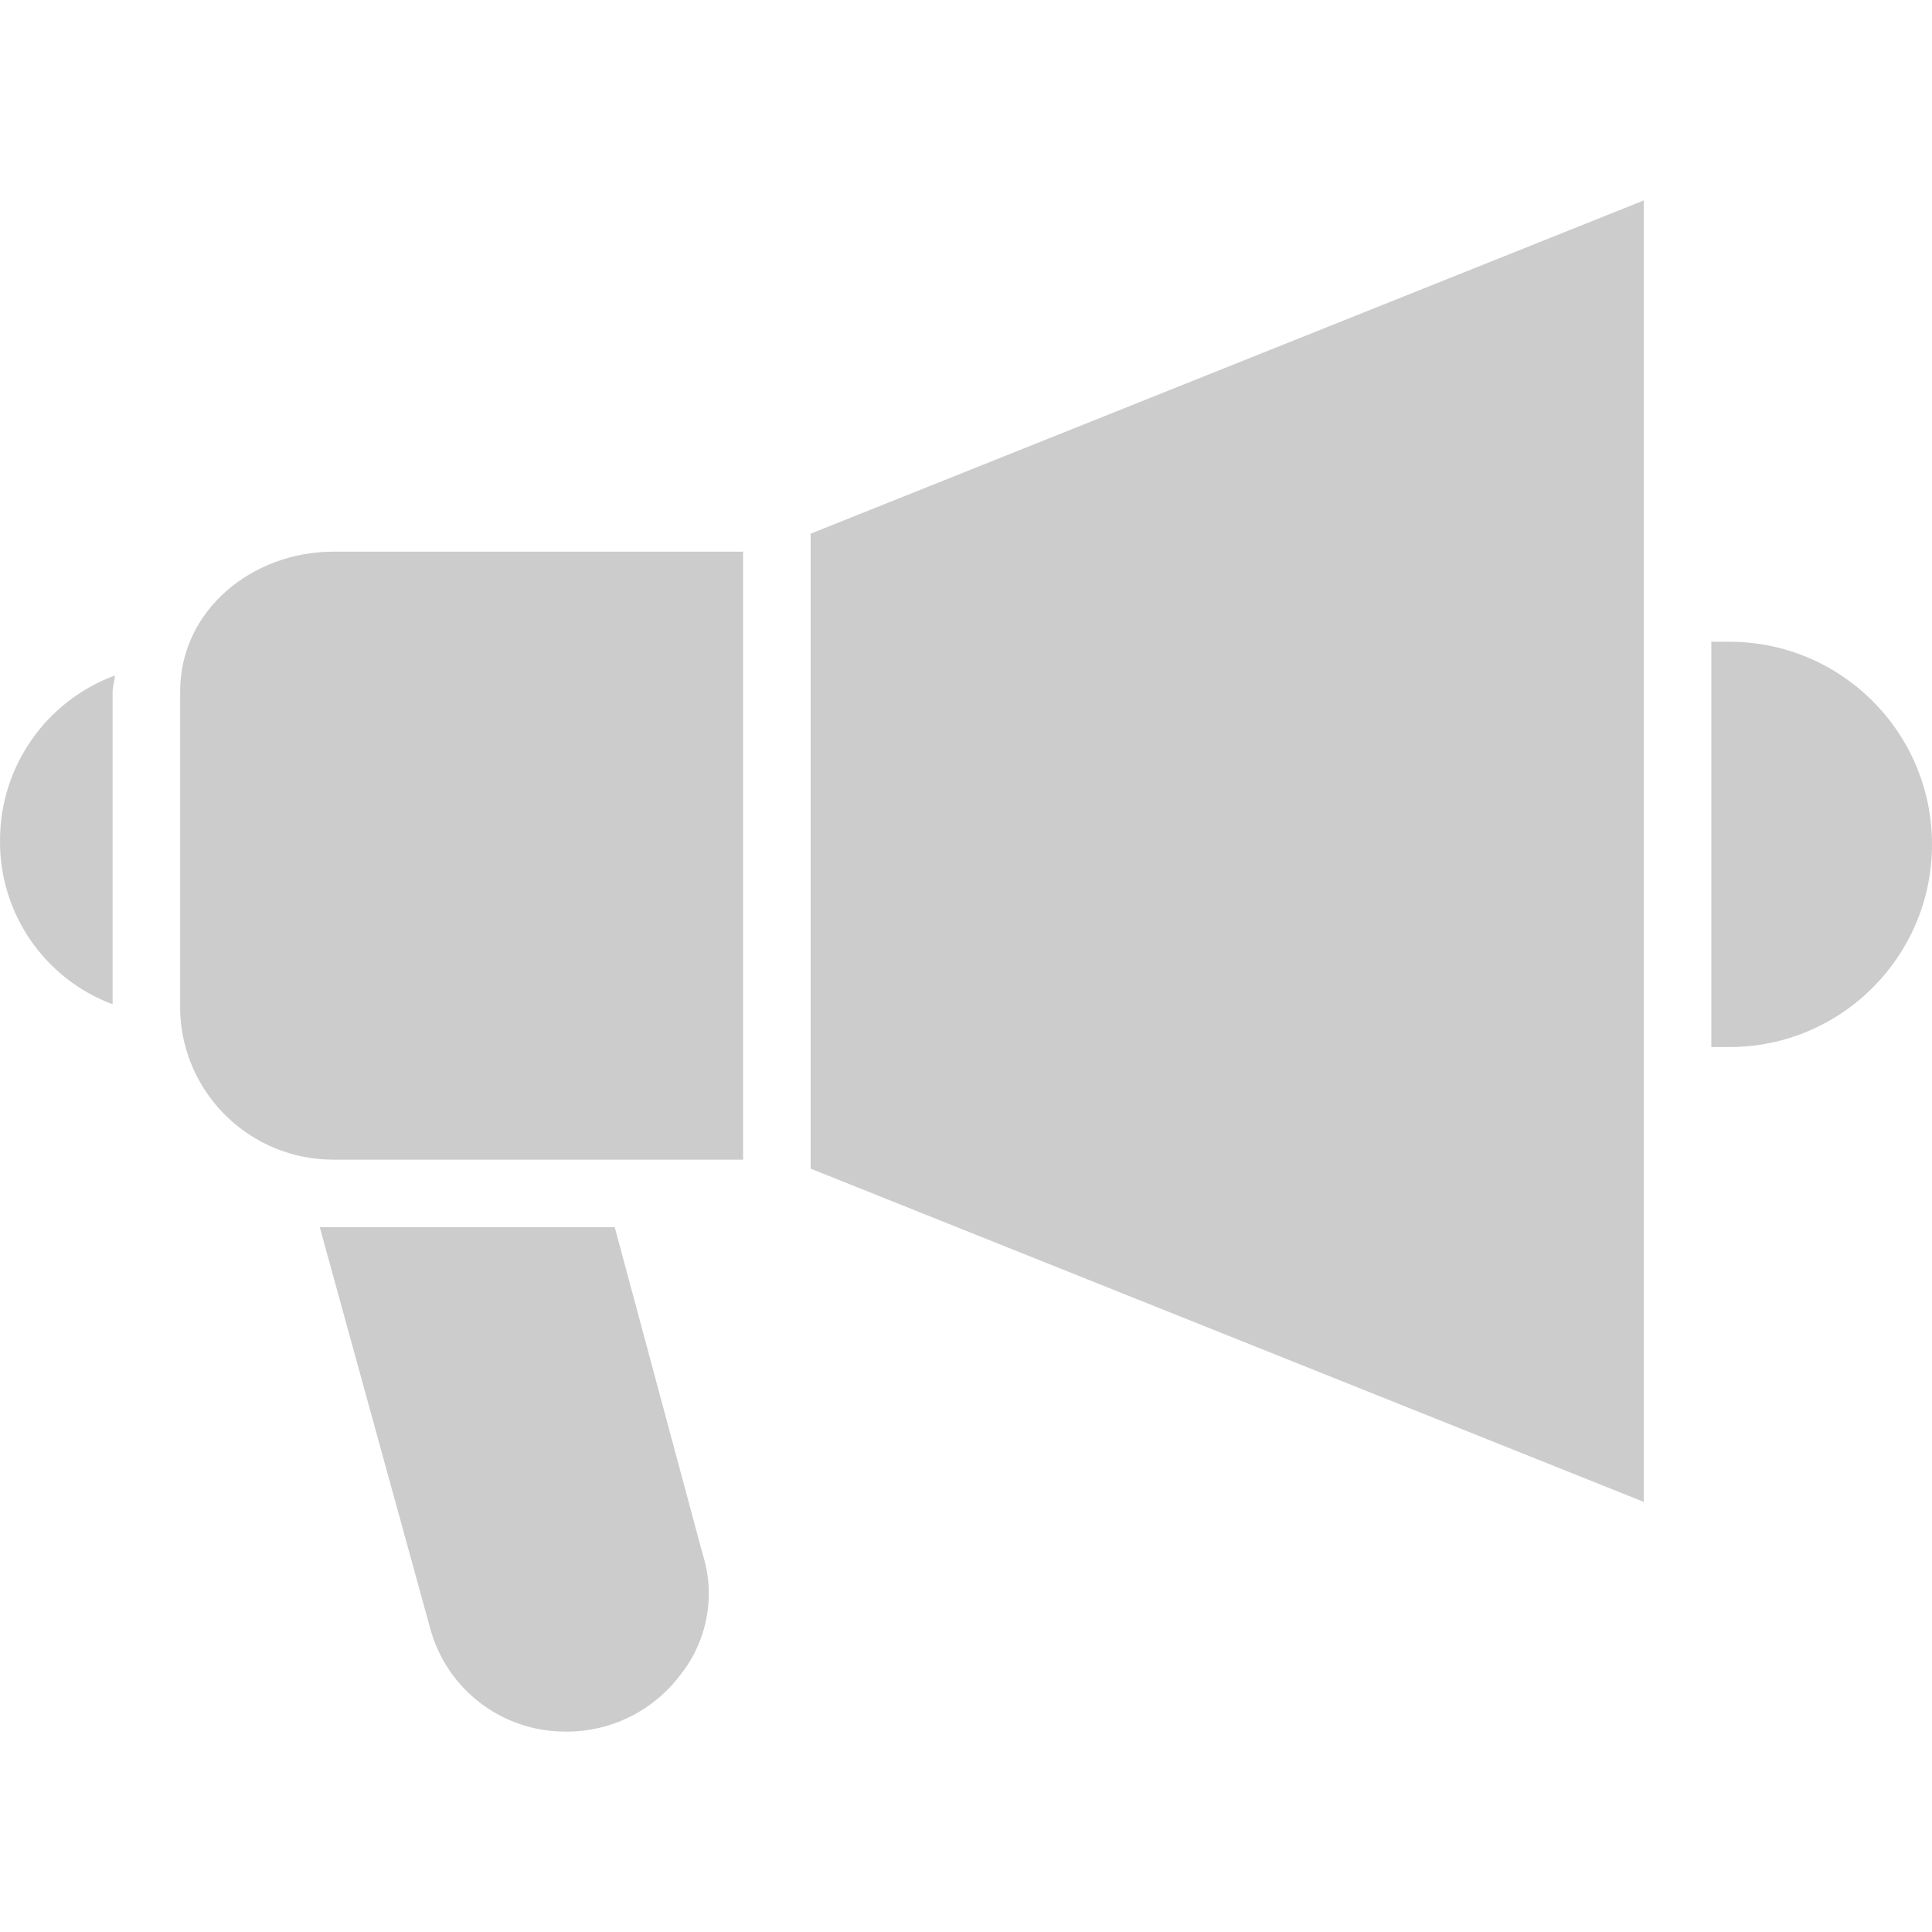
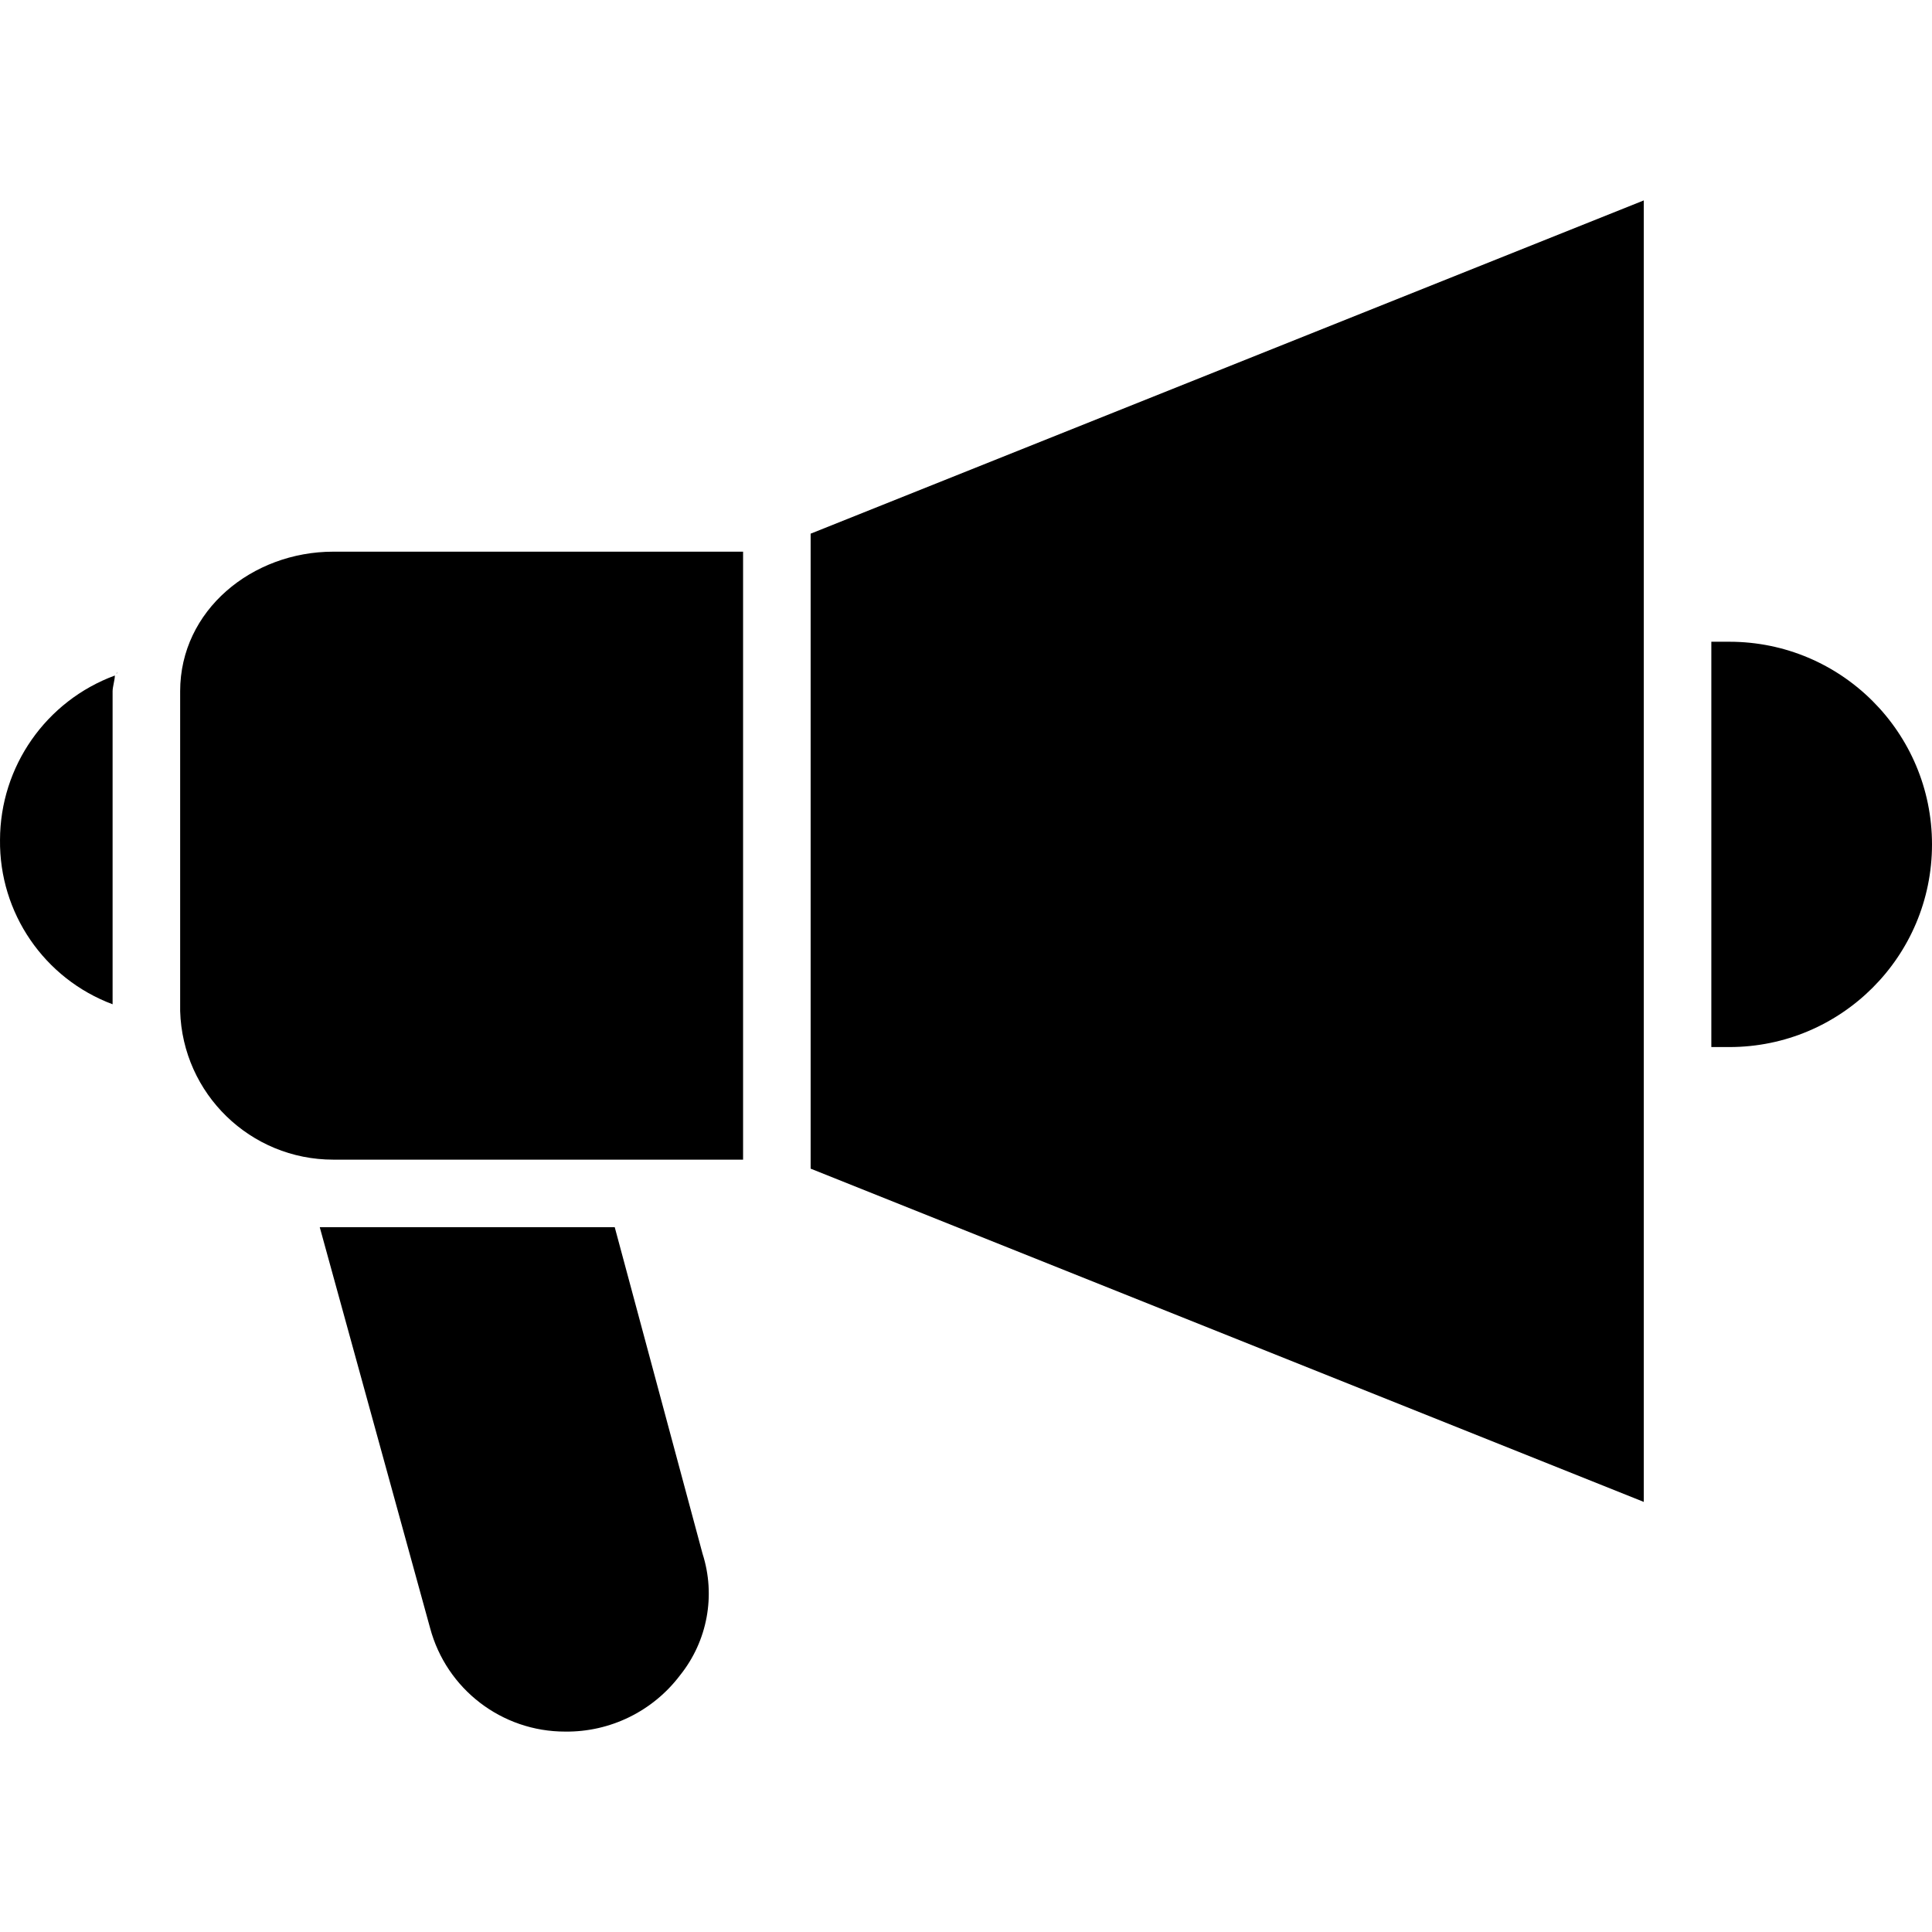
<svg xmlns="http://www.w3.org/2000/svg" version="1.1" id="Capa_1" x="0px" y="0px" viewBox="0 0 448.264 448.264" style="enable-background:new 0 0 448.264 448.264;" xml:space="preserve">
  <g>
    <g>
      <g>
-         <path d="M0.003,194.874c-0.195,16.946,10.251,32.197,26.122,38.139v-72.62c0-1.045,0.522-2.612,0.522-3.657     C10.669,162.63,0.042,177.842,0.003,194.874z" fill="#ccc" />
-         <path d="M142.631,284.735H74.19l25.6,92.996c3.791,14.192,16.657,24.056,31.347,24.033c10.452,0.124,20.341-4.724,26.645-13.061     c6.365-7.932,8.328-18.527,5.224-28.212L142.631,284.735z" fill="#ccc" />
-         <path d="M26.648,156.212h0.522v-0.522C27.17,156.212,27.17,156.212,26.648,156.212z" fill="#ccc" />
-         <path d="M401.244,148.898h-4.18v94.041h4.18c25.969,0,47.02-21.052,47.02-47.02C448.264,169.95,427.212,148.898,401.244,148.898z     " fill="#ccc" />
-         <path d="M41.799,160.392v74.188c0.565,19.212,16.307,34.49,35.526,34.482h95.086V128H77.325     C58.517,128,41.799,141.584,41.799,160.392z" fill="#ccc" />
-         <polygon points="188.084,271.151 381.39,348.474 381.39,46.498 188.084,123.821    " fill="#ccc" />
+         <path d="M0.003,194.874c-0.195,16.946,10.251,32.197,26.122,38.139v-72.62c0-1.045,0.522-2.612,0.522-3.657     C10.669,162.63,0.042,177.842,0.003,194.874z" fill="#000" />
+         <path d="M142.631,284.735H74.19l25.6,92.996c3.791,14.192,16.657,24.056,31.347,24.033c10.452,0.124,20.341-4.724,26.645-13.061     c6.365-7.932,8.328-18.527,5.224-28.212L142.631,284.735z" fill="#000" />
+         <path d="M26.648,156.212h0.522v-0.522C27.17,156.212,27.17,156.212,26.648,156.212z" fill="#000" />
+         <path d="M401.244,148.898h-4.18v94.041h4.18c25.969,0,47.02-21.052,47.02-47.02C448.264,169.95,427.212,148.898,401.244,148.898z     " fill="#000" />
+         <path d="M41.799,160.392v74.188c0.565,19.212,16.307,34.49,35.526,34.482h95.086V128H77.325     C58.517,128,41.799,141.584,41.799,160.392z" fill="#000" />
+         <polygon points="188.084,271.151 381.39,348.474 381.39,46.498 188.084,123.821    " fill="#000" />
      </g>
    </g>
  </g>
  <g>
</g>
  <g>
</g>
  <g>
</g>
  <g>
</g>
  <g>
</g>
  <g>
</g>
  <g>
</g>
  <g>
</g>
  <g>
</g>
  <g>
</g>
  <g>
</g>
  <g>
</g>
  <g>
</g>
  <g>
</g>
  <g>
</g>
</svg>
